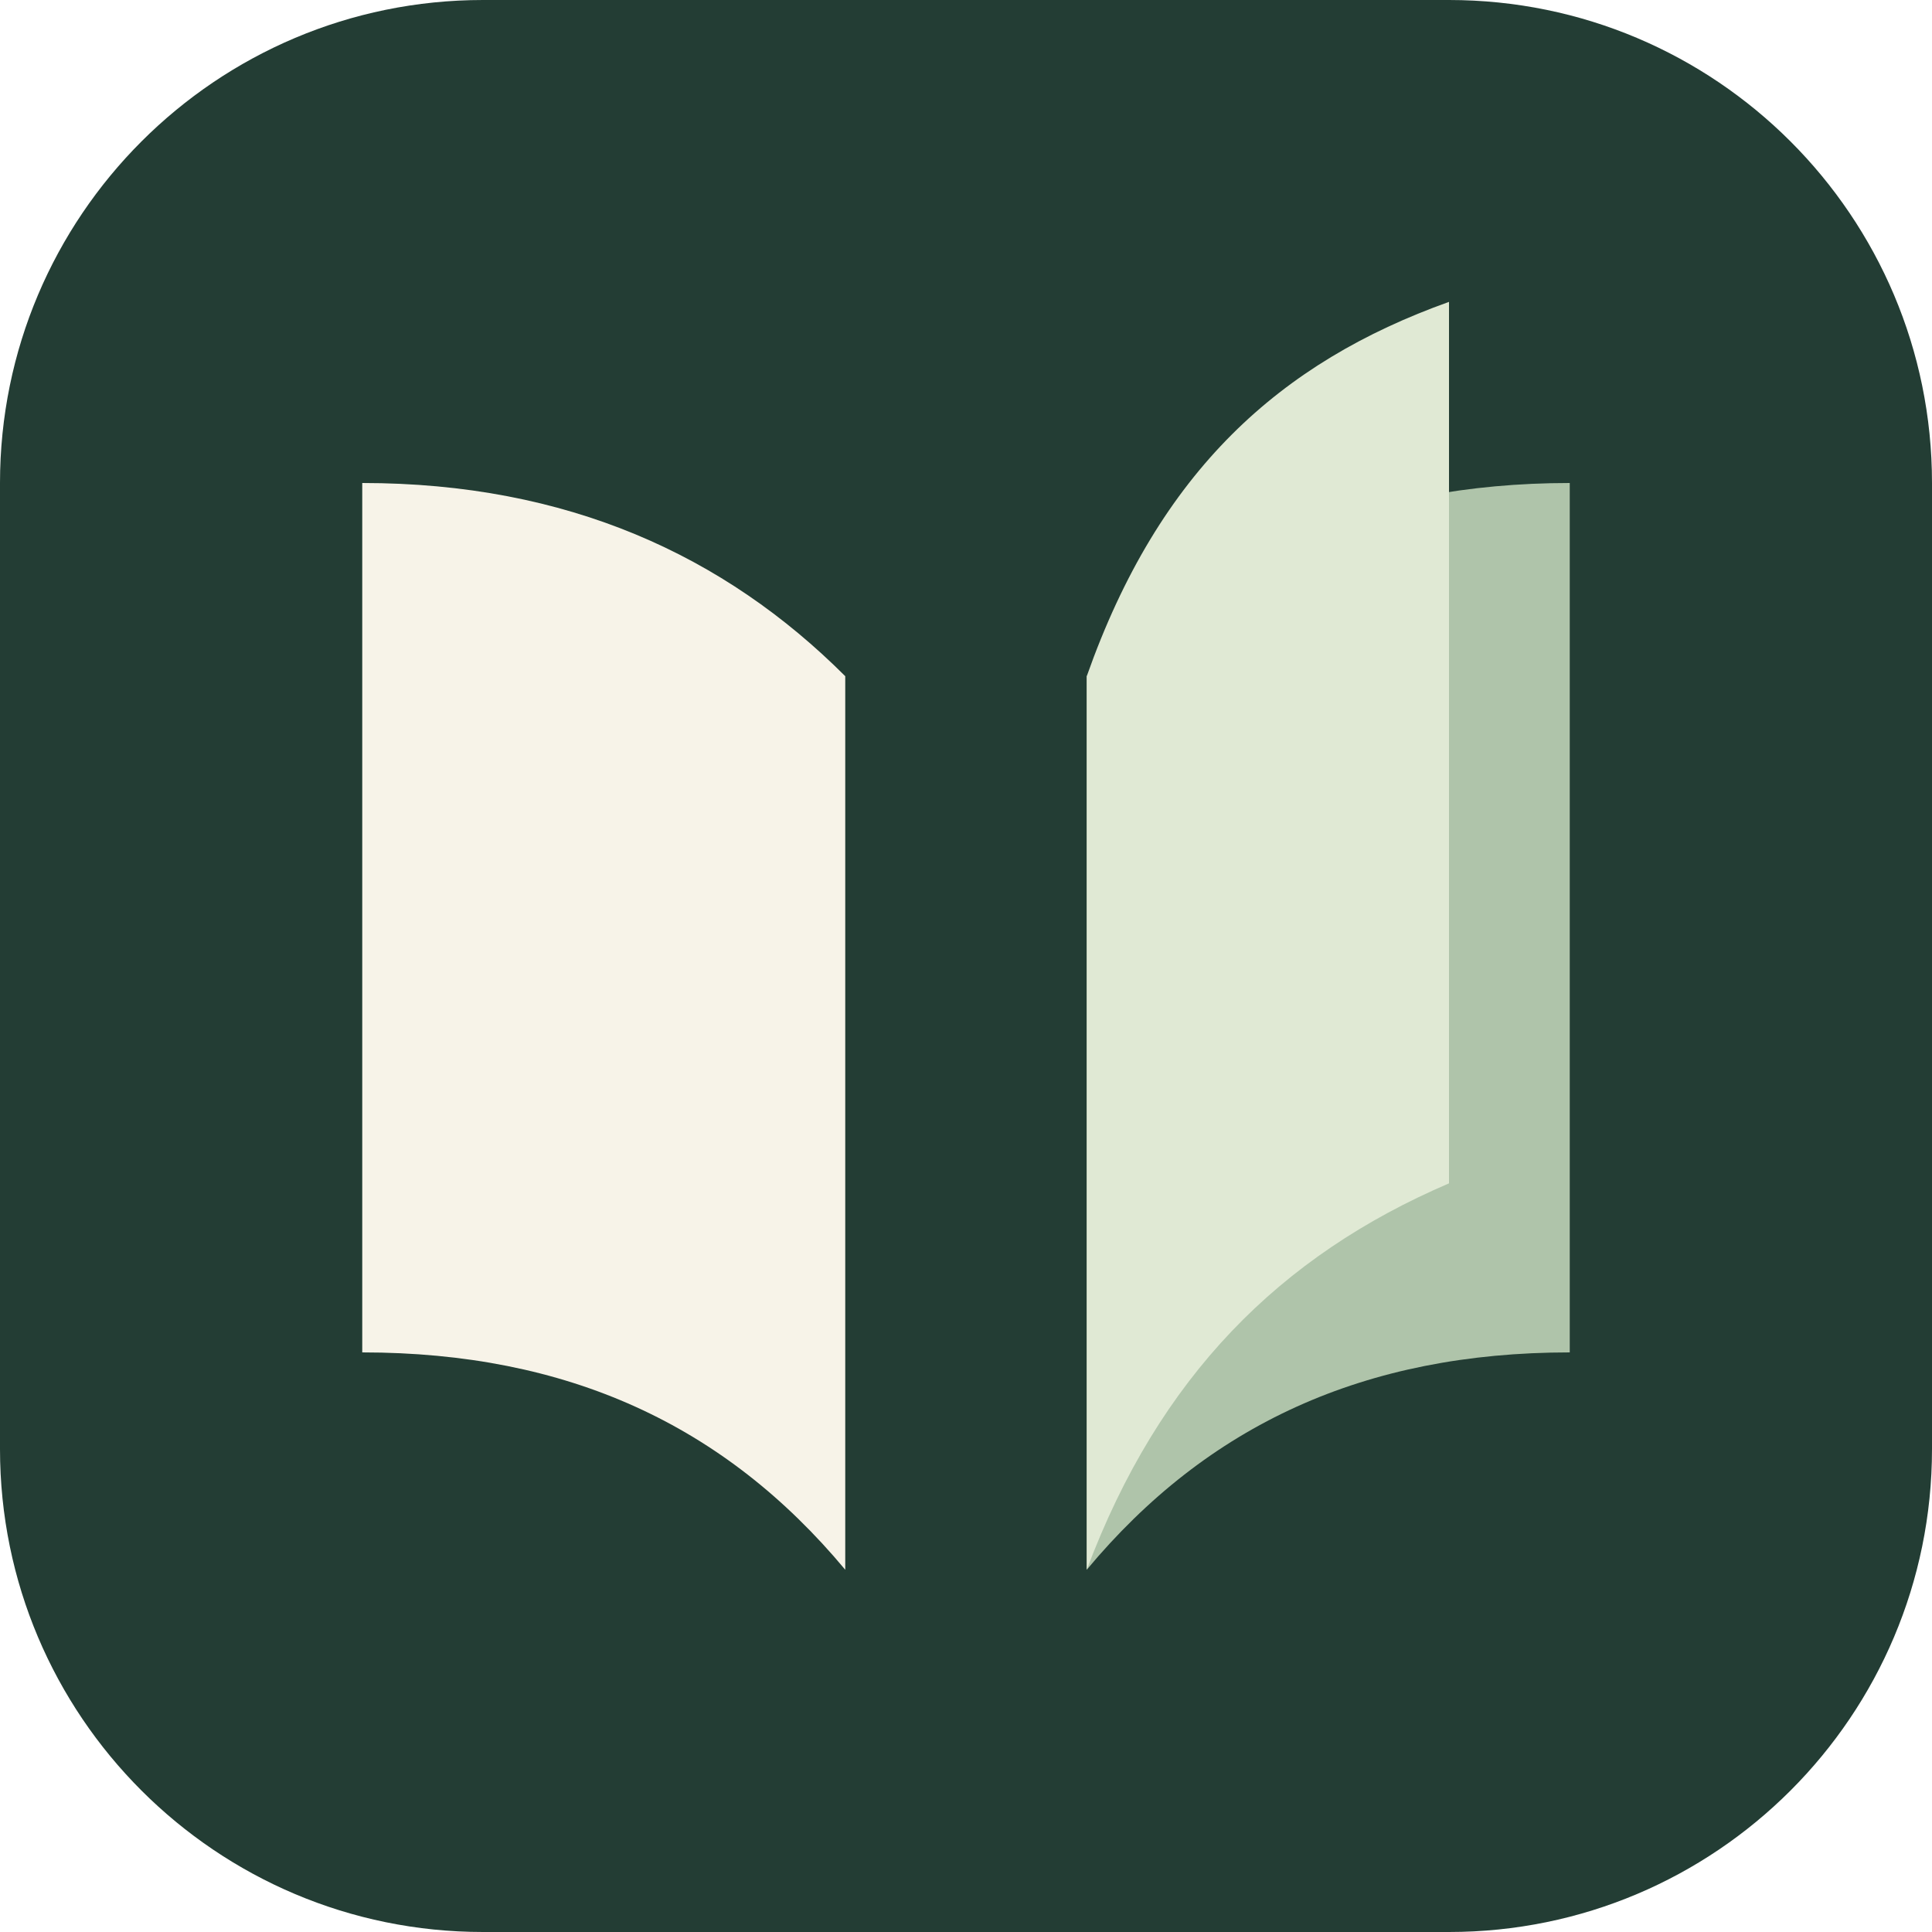
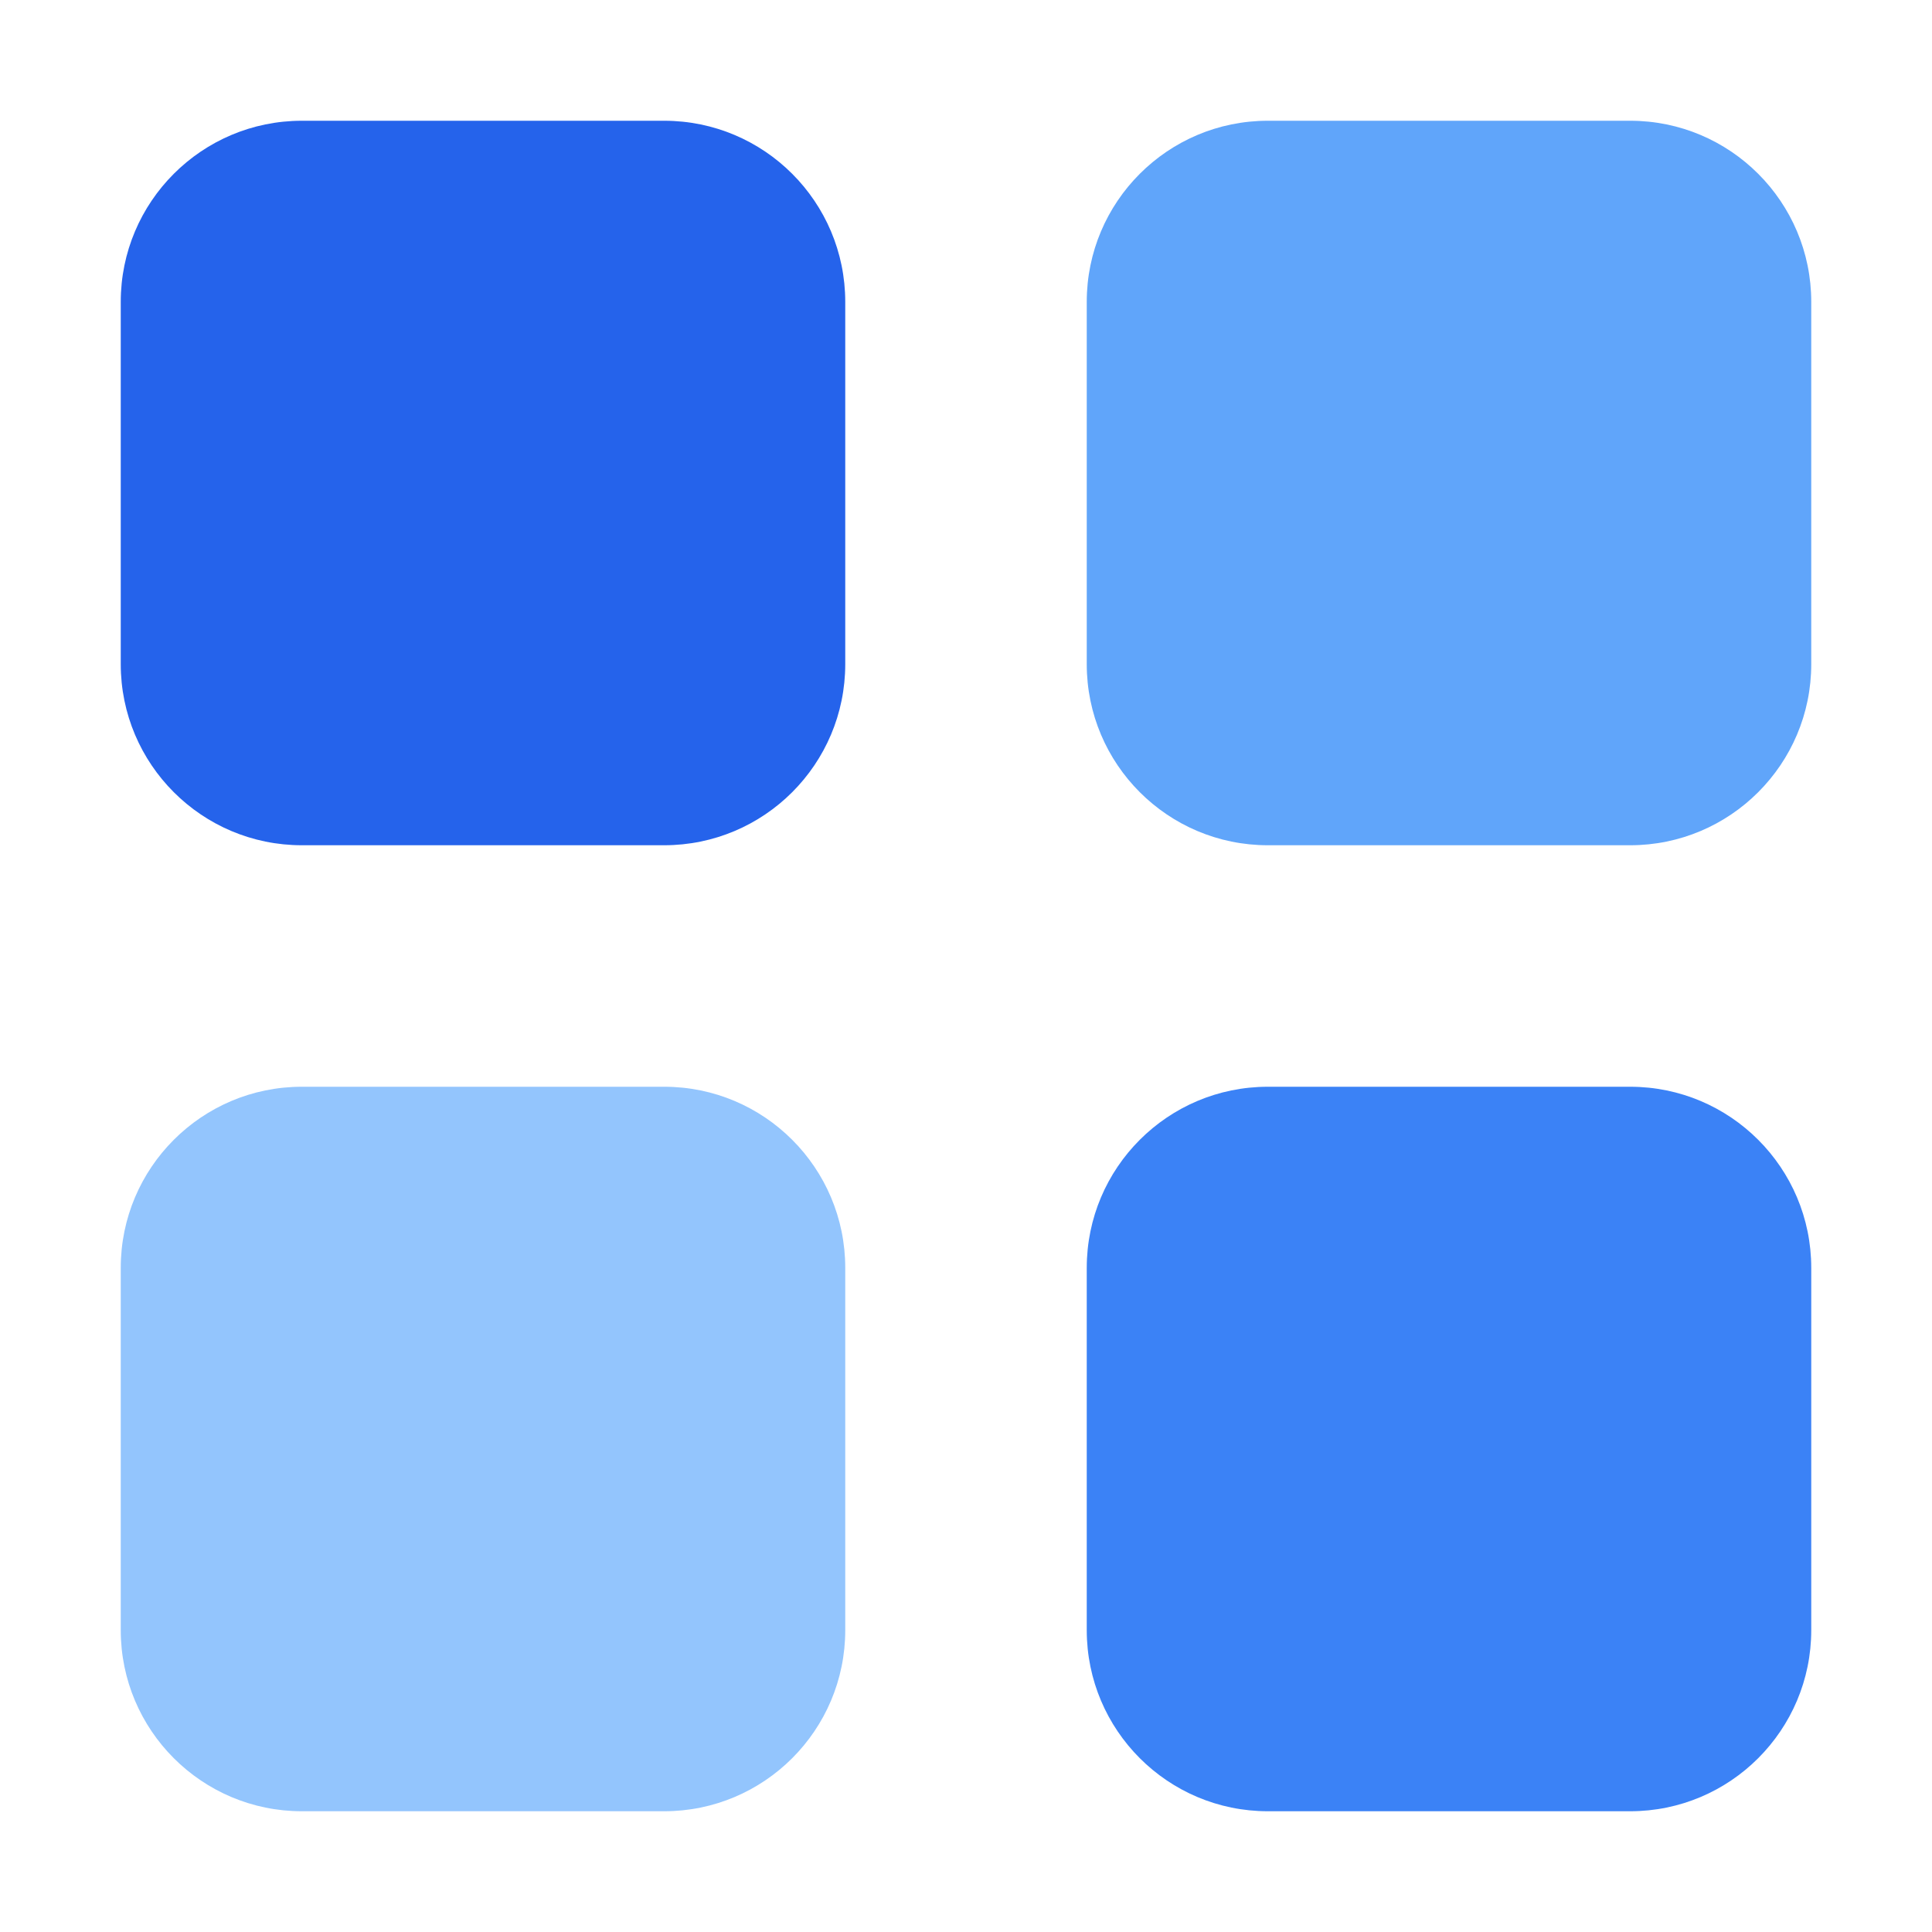
<svg xmlns="http://www.w3.org/2000/svg" width="16" height="16" viewBox="0 0 16 16" fill="none">
-   <rect width="16" height="16" rx="4" fill="#233D34" />
-   <path d="M3 4c1.7 0 3 .6 4 1.6V13c-1-1.2-2.3-1.8-4-1.8V4Z" fill="#F7F3E8" />
-   <path d="M9 5.6c1-1 2.3-1.6 4-1.6v7.2c-1.7 0-3 .6-4 1.8V5.6Z" fill="#AFC4AA" />
-   <path d="M9 5.6c.6-1.7 1.6-2.6 3-3.1v7.3c-1.4.6-2.4 1.6-3 3.2V5.6Z" fill="#E0E9D4" />
+   <rect x="1" y="1" width="6" height="6" rx="1.5" fill="#2563EB" />
+   <rect x="9" y="1" width="6" height="6" rx="1.5" fill="#60A5FA" />
+   <rect x="1" y="9" width="6" height="6" rx="1.5" fill="#93C5FD" />
+   <rect x="9" y="9" width="6" height="6" rx="1.5" fill="#3B82F6" />
</svg>
